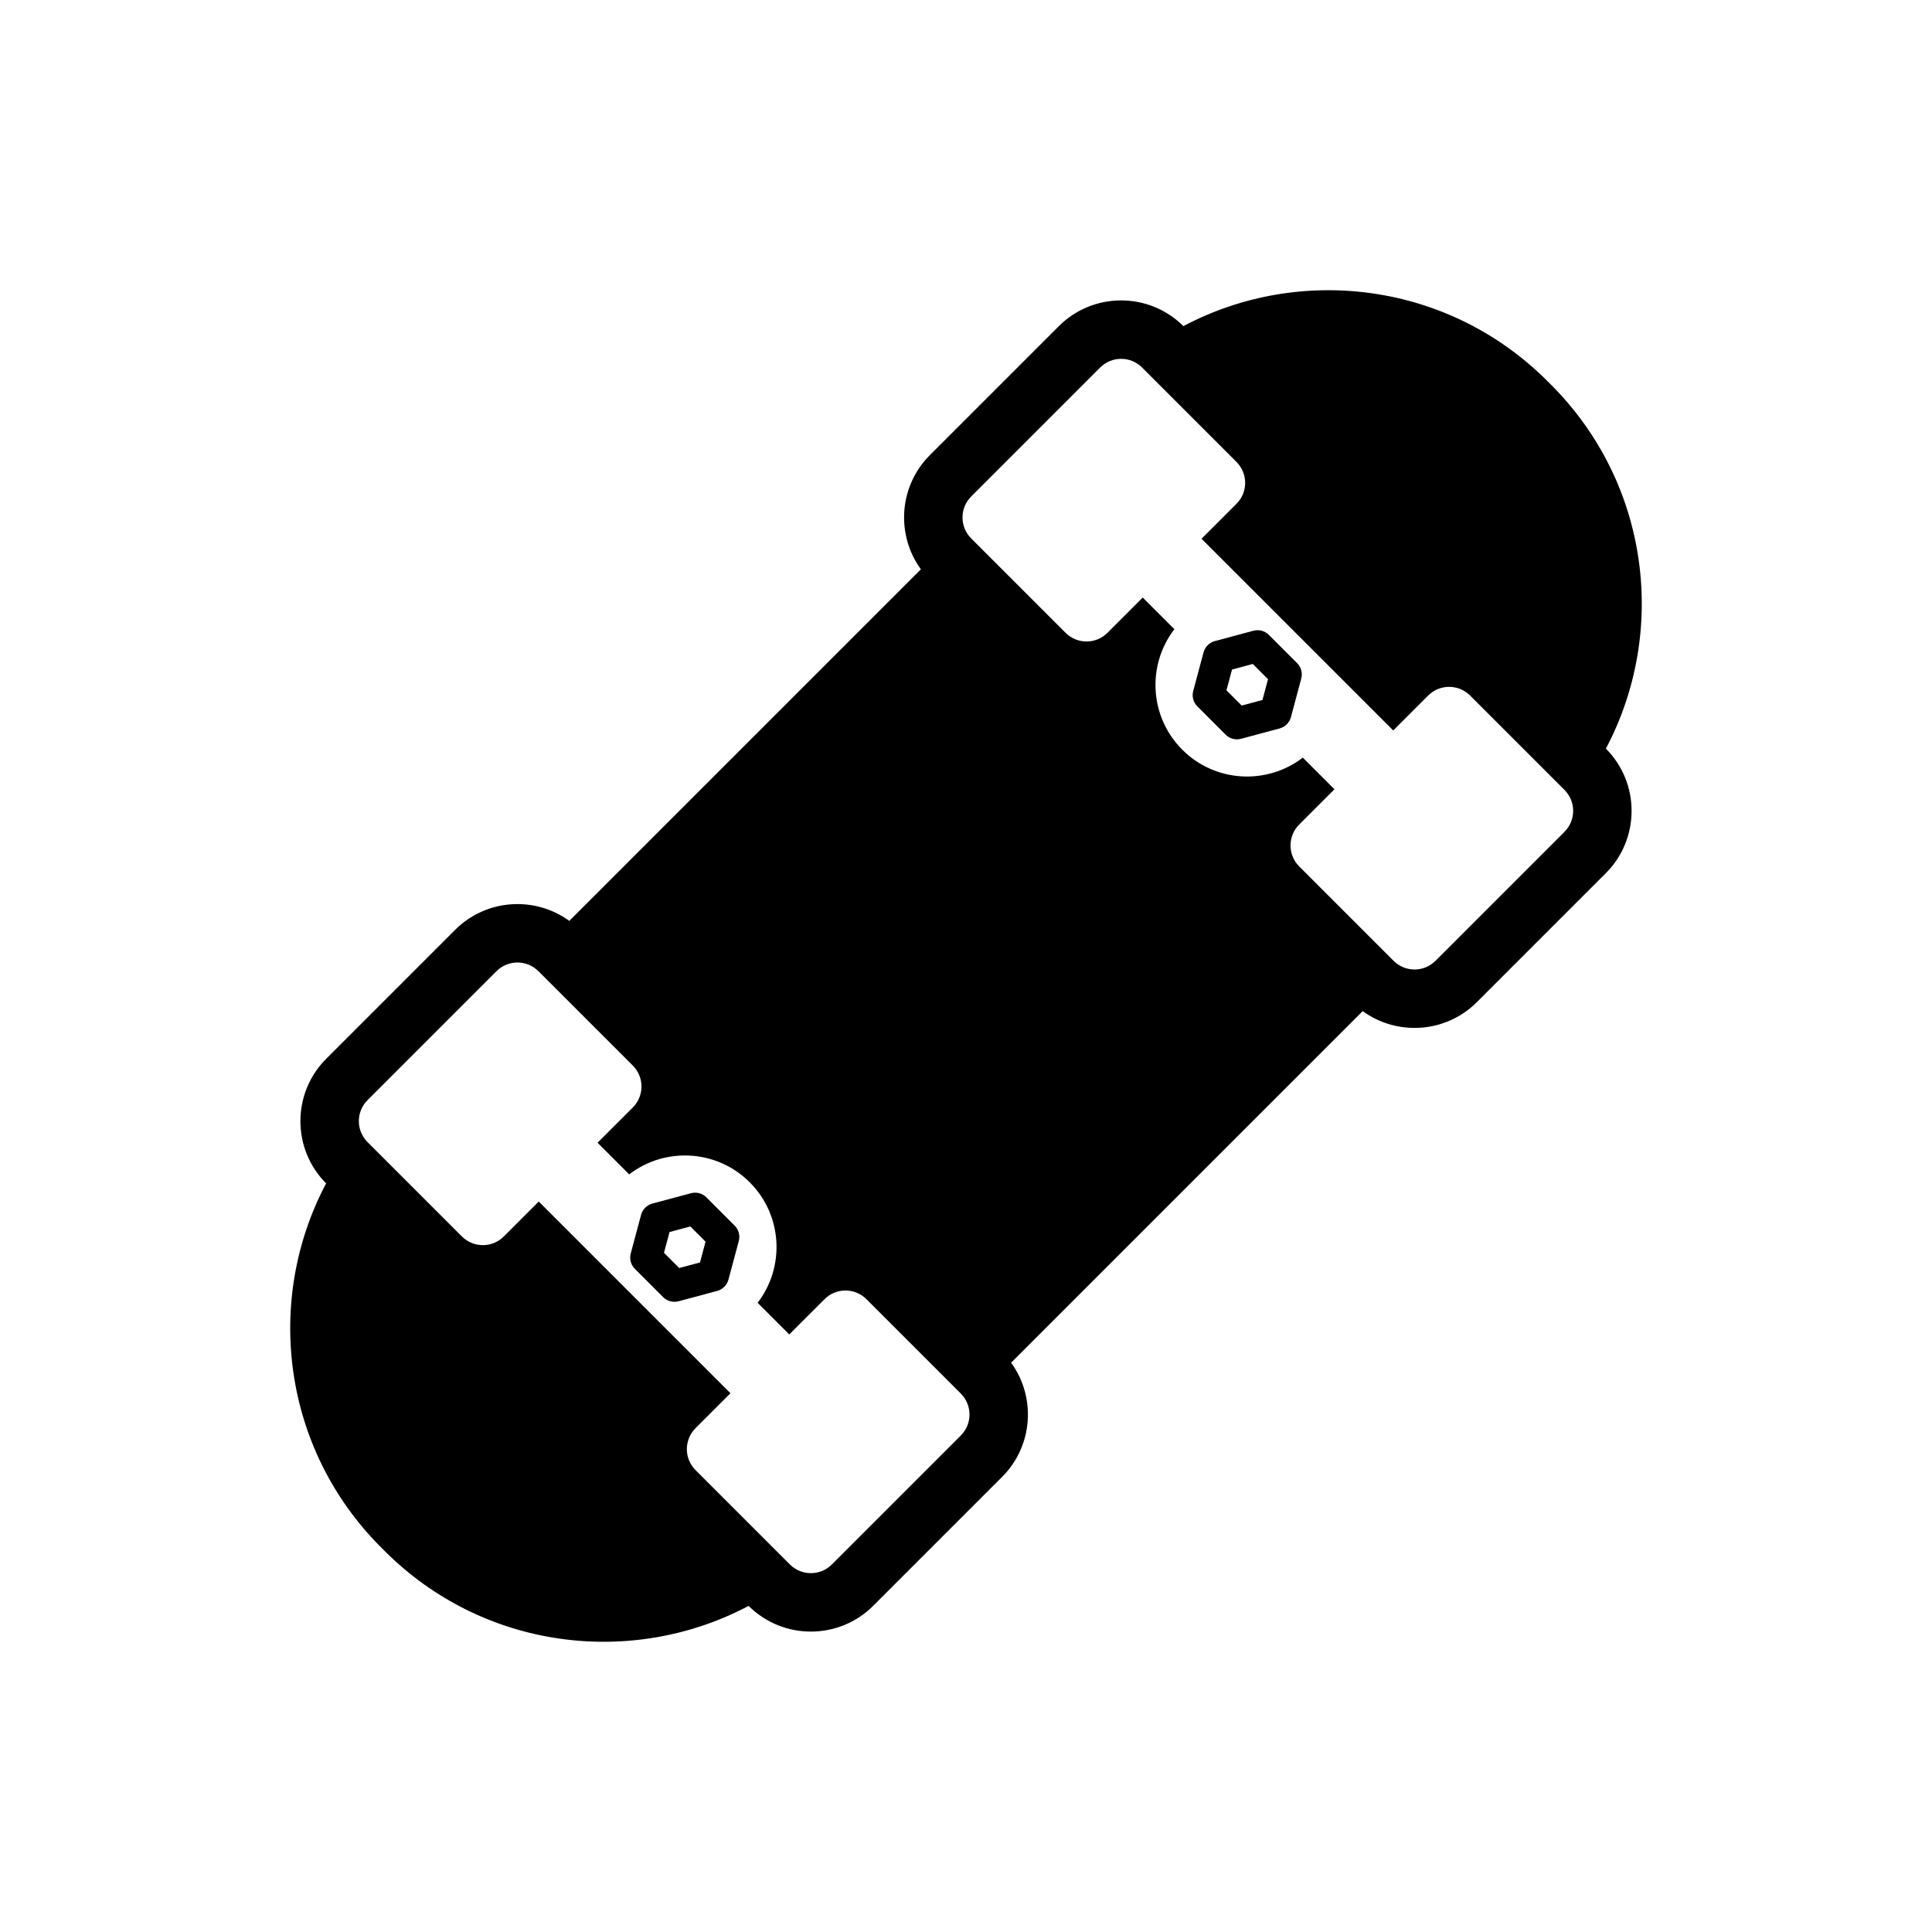
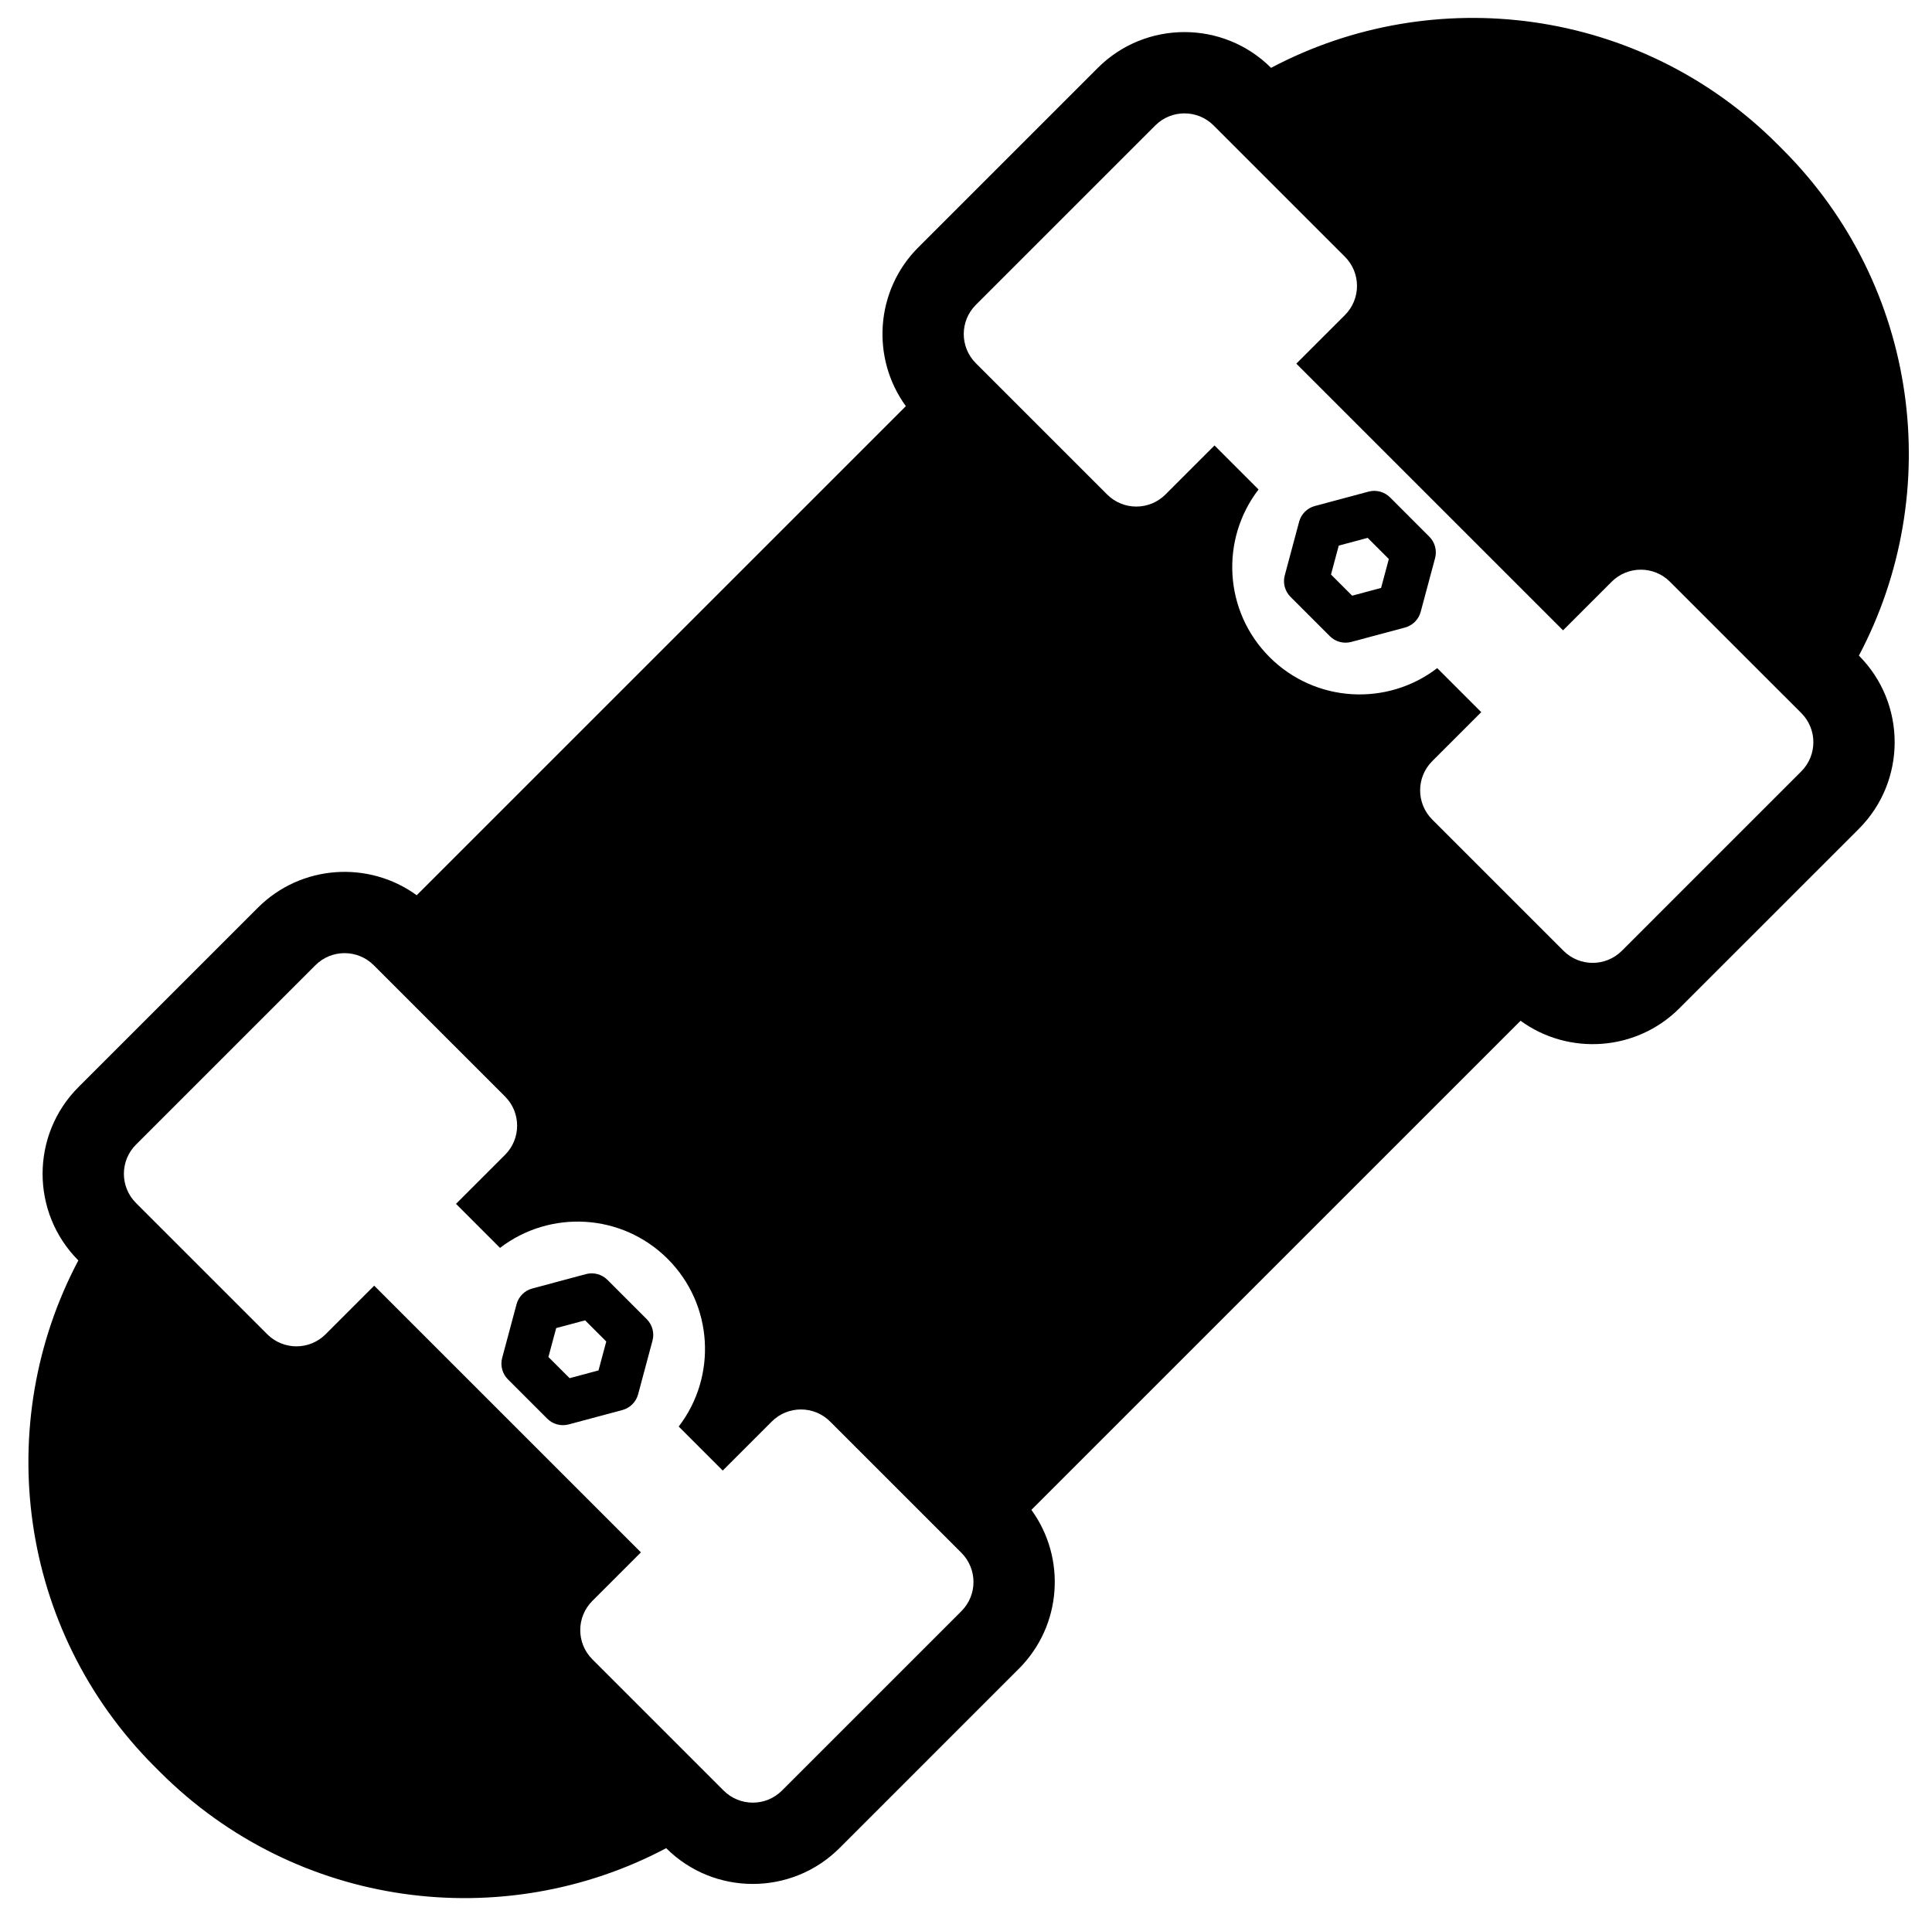
- <svg xmlns="http://www.w3.org/2000/svg" version="1.1" id="Layer_1" x="0px" y="0px" width="512px" height="512px" viewBox="0 0 512 512" style="enable-background:new 0 0 512 512;" xml:space="preserve">
+ <svg xmlns="http://www.w3.org/2000/svg" version="1.1" id="Layer_1" x="0px" y="0px" width="368px" height="364.5px" viewBox="71.5 73.5 368 364.5" style="enable-background:new 71.5 73.5 368 364.5;" xml:space="preserve">
  <g>
-     <path d="M411.055,101.972l-1.026-1.026c-26.104-26.104-65.416-30.941-96.421-14.521c-9.108-9.089-23.912-9.084-33.013,0.017   l-34.176,34.176c-8.23,8.23-9.021,21.125-2.374,30.253l-93.173,93.173c-9.129-6.646-22.023-5.856-30.254,2.374l-34.176,34.176   c-9.101,9.101-9.106,23.905-0.018,33.013c-16.42,31.005-11.583,70.317,14.521,96.421l1.025,1.026   c26.104,26.104,65.416,30.941,96.422,14.521c9.108,9.089,23.912,9.084,33.014-0.017l34.174-34.176   c8.231-8.23,9.021-21.125,2.375-30.253l93.174-93.174c9.127,6.647,22.023,5.857,30.252-2.374l34.177-34.176   c9.101-9.101,9.106-23.904,0.017-33.012C441.995,167.389,437.159,128.076,411.055,101.972z M254.624,380.424l-34.176,34.176   c-3.069,3.069-8.045,3.069-11.115,0l-25.008-25.008c-3.068-3.069-3.068-8.046,0.001-11.115l9.253-9.252l-50.805-50.804   l-9.252,9.252c-3.069,3.069-8.046,3.07-11.115,0.001l-25.008-25.008c-3.068-3.069-3.068-8.045,0-11.114l34.177-34.177   c3.069-3.069,8.045-3.069,11.114,0l25.008,25.008c3.068,3.069,3.068,8.045,0,11.114l-9.34,9.339l8.386,8.386   c9.521-7.315,23.217-6.621,31.937,2.097c8.717,8.718,9.412,22.415,2.096,31.935l8.387,8.386l9.34-9.339   c3.068-3.07,8.045-3.069,11.113,0l25.008,25.007C257.693,372.379,257.694,377.354,254.624,380.424z M414.601,220.447   l-34.176,34.177c-3.069,3.069-8.045,3.069-11.114,0l-25.009-25.008c-3.068-3.069-3.068-8.045,0-11.114l9.34-9.339l-8.387-8.386   c-9.52,7.316-23.215,6.621-31.934-2.097c-8.719-8.719-9.414-22.415-2.098-31.935l-8.387-8.386l-9.34,9.339   c-3.068,3.07-8.044,3.069-11.113,0l-25.008-25.007c-3.068-3.069-3.069-8.045,0-11.115l34.177-34.176   c3.069-3.069,8.045-3.069,11.114,0l25.008,25.007c3.068,3.069,3.068,8.046,0,11.115l-9.253,9.252l50.804,50.804l9.253-9.252   c3.069-3.069,8.046-3.069,11.114,0l25.008,25.007C417.67,212.402,417.67,217.378,414.601,220.447z" />
-     <path d="M336.265,168.249c-1.07-1.07-2.627-1.487-4.088-1.097l-10.229,2.741c-1.46,0.393-2.6,1.533-2.994,2.993l-2.74,10.229   c-0.391,1.461,0.027,3.019,1.098,4.088l7.488,7.488c1.068,1.069,2.625,1.486,4.086,1.095l10.229-2.74   c1.46-0.393,2.602-1.533,2.992-2.993l2.742-10.228c0.39-1.461-0.027-3.019-1.096-4.087L336.265,168.249z M334.563,185.502   l-5.508,1.475l-4.031-4.032l1.476-5.508l5.508-1.476l4.031,4.032L334.563,185.502z" />
-     <path d="M187.202,317.311c-1.068-1.07-2.627-1.487-4.088-1.096l-10.228,2.741c-1.46,0.393-2.601,1.533-2.993,2.992l-2.74,10.229   c-0.391,1.461,0.027,3.019,1.096,4.088l7.488,7.488c1.068,1.069,2.625,1.486,4.088,1.096l10.228-2.741   c1.46-0.393,2.601-1.533,2.993-2.993l2.74-10.228c0.391-1.461-0.025-3.019-1.096-4.087L187.202,317.311z M185.502,334.563   l-5.507,1.476l-4.033-4.032l1.477-5.508l5.508-1.476l4.032,4.032L185.502,334.563z" />
+     <path d="M411.055,101.972l-1.025-1.026c-26.104-26.104-65.416-30.941-96.422-14.521c-9.107-9.089-23.911-9.084-33.013,0.017   l-34.176,34.176c-8.23,8.23-9.021,21.125-2.374,30.253l-93.173,93.173c-9.129-6.646-22.023-5.856-30.254,2.374l-34.176,34.176   c-9.101,9.102-9.106,23.905-0.018,33.014c-16.42,31.005-11.583,70.316,14.521,96.421l1.025,1.025   c26.104,26.104,65.416,30.941,96.422,14.521c9.108,9.089,23.912,9.084,33.014-0.018l34.174-34.176   c8.23-8.229,9.021-21.125,2.375-30.253l93.174-93.174c9.127,6.646,22.023,5.857,30.252-2.374l34.178-34.176   c9.101-9.101,9.105-23.904,0.017-33.012C441.995,167.389,437.159,128.076,411.055,101.972z M254.624,380.424L220.448,414.6   c-3.069,3.069-8.045,3.069-11.115,0l-25.008-25.008c-3.068-3.068-3.068-8.046,0.001-11.115l9.253-9.252l-50.805-50.804   l-9.252,9.252c-3.069,3.069-8.046,3.07-11.115,0.001l-25.008-25.008c-3.068-3.068-3.068-8.045,0-11.113l34.177-34.178   c3.069-3.069,8.045-3.069,11.114,0l25.008,25.008c3.068,3.069,3.068,8.045,0,11.114l-9.34,9.339l8.386,8.386   c9.521-7.314,23.217-6.62,31.937,2.098c8.717,8.718,9.412,22.415,2.096,31.935l8.387,8.386l9.34-9.339   c3.068-3.069,8.045-3.068,11.113,0l25.008,25.007C257.693,372.379,257.693,377.354,254.624,380.424z M414.601,220.447   l-34.176,34.177c-3.069,3.069-8.045,3.069-11.114,0l-25.009-25.008c-3.067-3.069-3.067-8.045,0-11.114l9.341-9.339l-8.388-8.386   c-9.521,7.316-23.215,6.621-31.934-2.097c-8.72-8.719-9.414-22.415-2.099-31.935l-8.387-8.386l-9.34,9.339   c-3.068,3.07-8.044,3.069-11.113,0l-25.008-25.007c-3.068-3.069-3.069-8.045,0-11.115L291.552,97.4   c3.069-3.069,8.046-3.069,11.114,0l25.008,25.007c3.068,3.069,3.068,8.046,0,11.115l-9.253,9.252l50.804,50.804l9.254-9.252   c3.068-3.069,8.045-3.069,11.113,0l25.008,25.007C417.67,212.402,417.67,217.378,414.601,220.447z" />
+     <path d="M336.266,168.249c-1.07-1.07-2.627-1.487-4.089-1.097l-10.229,2.741c-1.46,0.393-2.601,1.533-2.994,2.993l-2.74,10.229   c-0.391,1.461,0.027,3.019,1.099,4.088l7.487,7.488c1.068,1.069,2.625,1.486,4.086,1.095l10.229-2.74   c1.46-0.393,2.602-1.533,2.992-2.993l2.742-10.228c0.39-1.461-0.027-3.019-1.097-4.087L336.266,168.249z M334.562,185.502   l-5.508,1.475l-4.031-4.032l1.477-5.508l5.508-1.476l4.031,4.032L334.562,185.502z" />
+     <path d="M187.202,317.311c-1.068-1.069-2.627-1.486-4.088-1.096l-10.229,2.741c-1.46,0.393-2.601,1.533-2.993,2.992l-2.74,10.229   c-0.391,1.461,0.027,3.02,1.096,4.088l7.488,7.488c1.068,1.069,2.625,1.486,4.088,1.096l10.228-2.74   c1.46-0.394,2.601-1.533,2.993-2.993l2.74-10.229c0.391-1.461-0.025-3.019-1.096-4.087L187.202,317.311z M185.502,334.562   l-5.507,1.477l-4.033-4.032l1.477-5.508l5.508-1.476l4.032,4.031L185.502,334.562z" />
  </g>
</svg>
